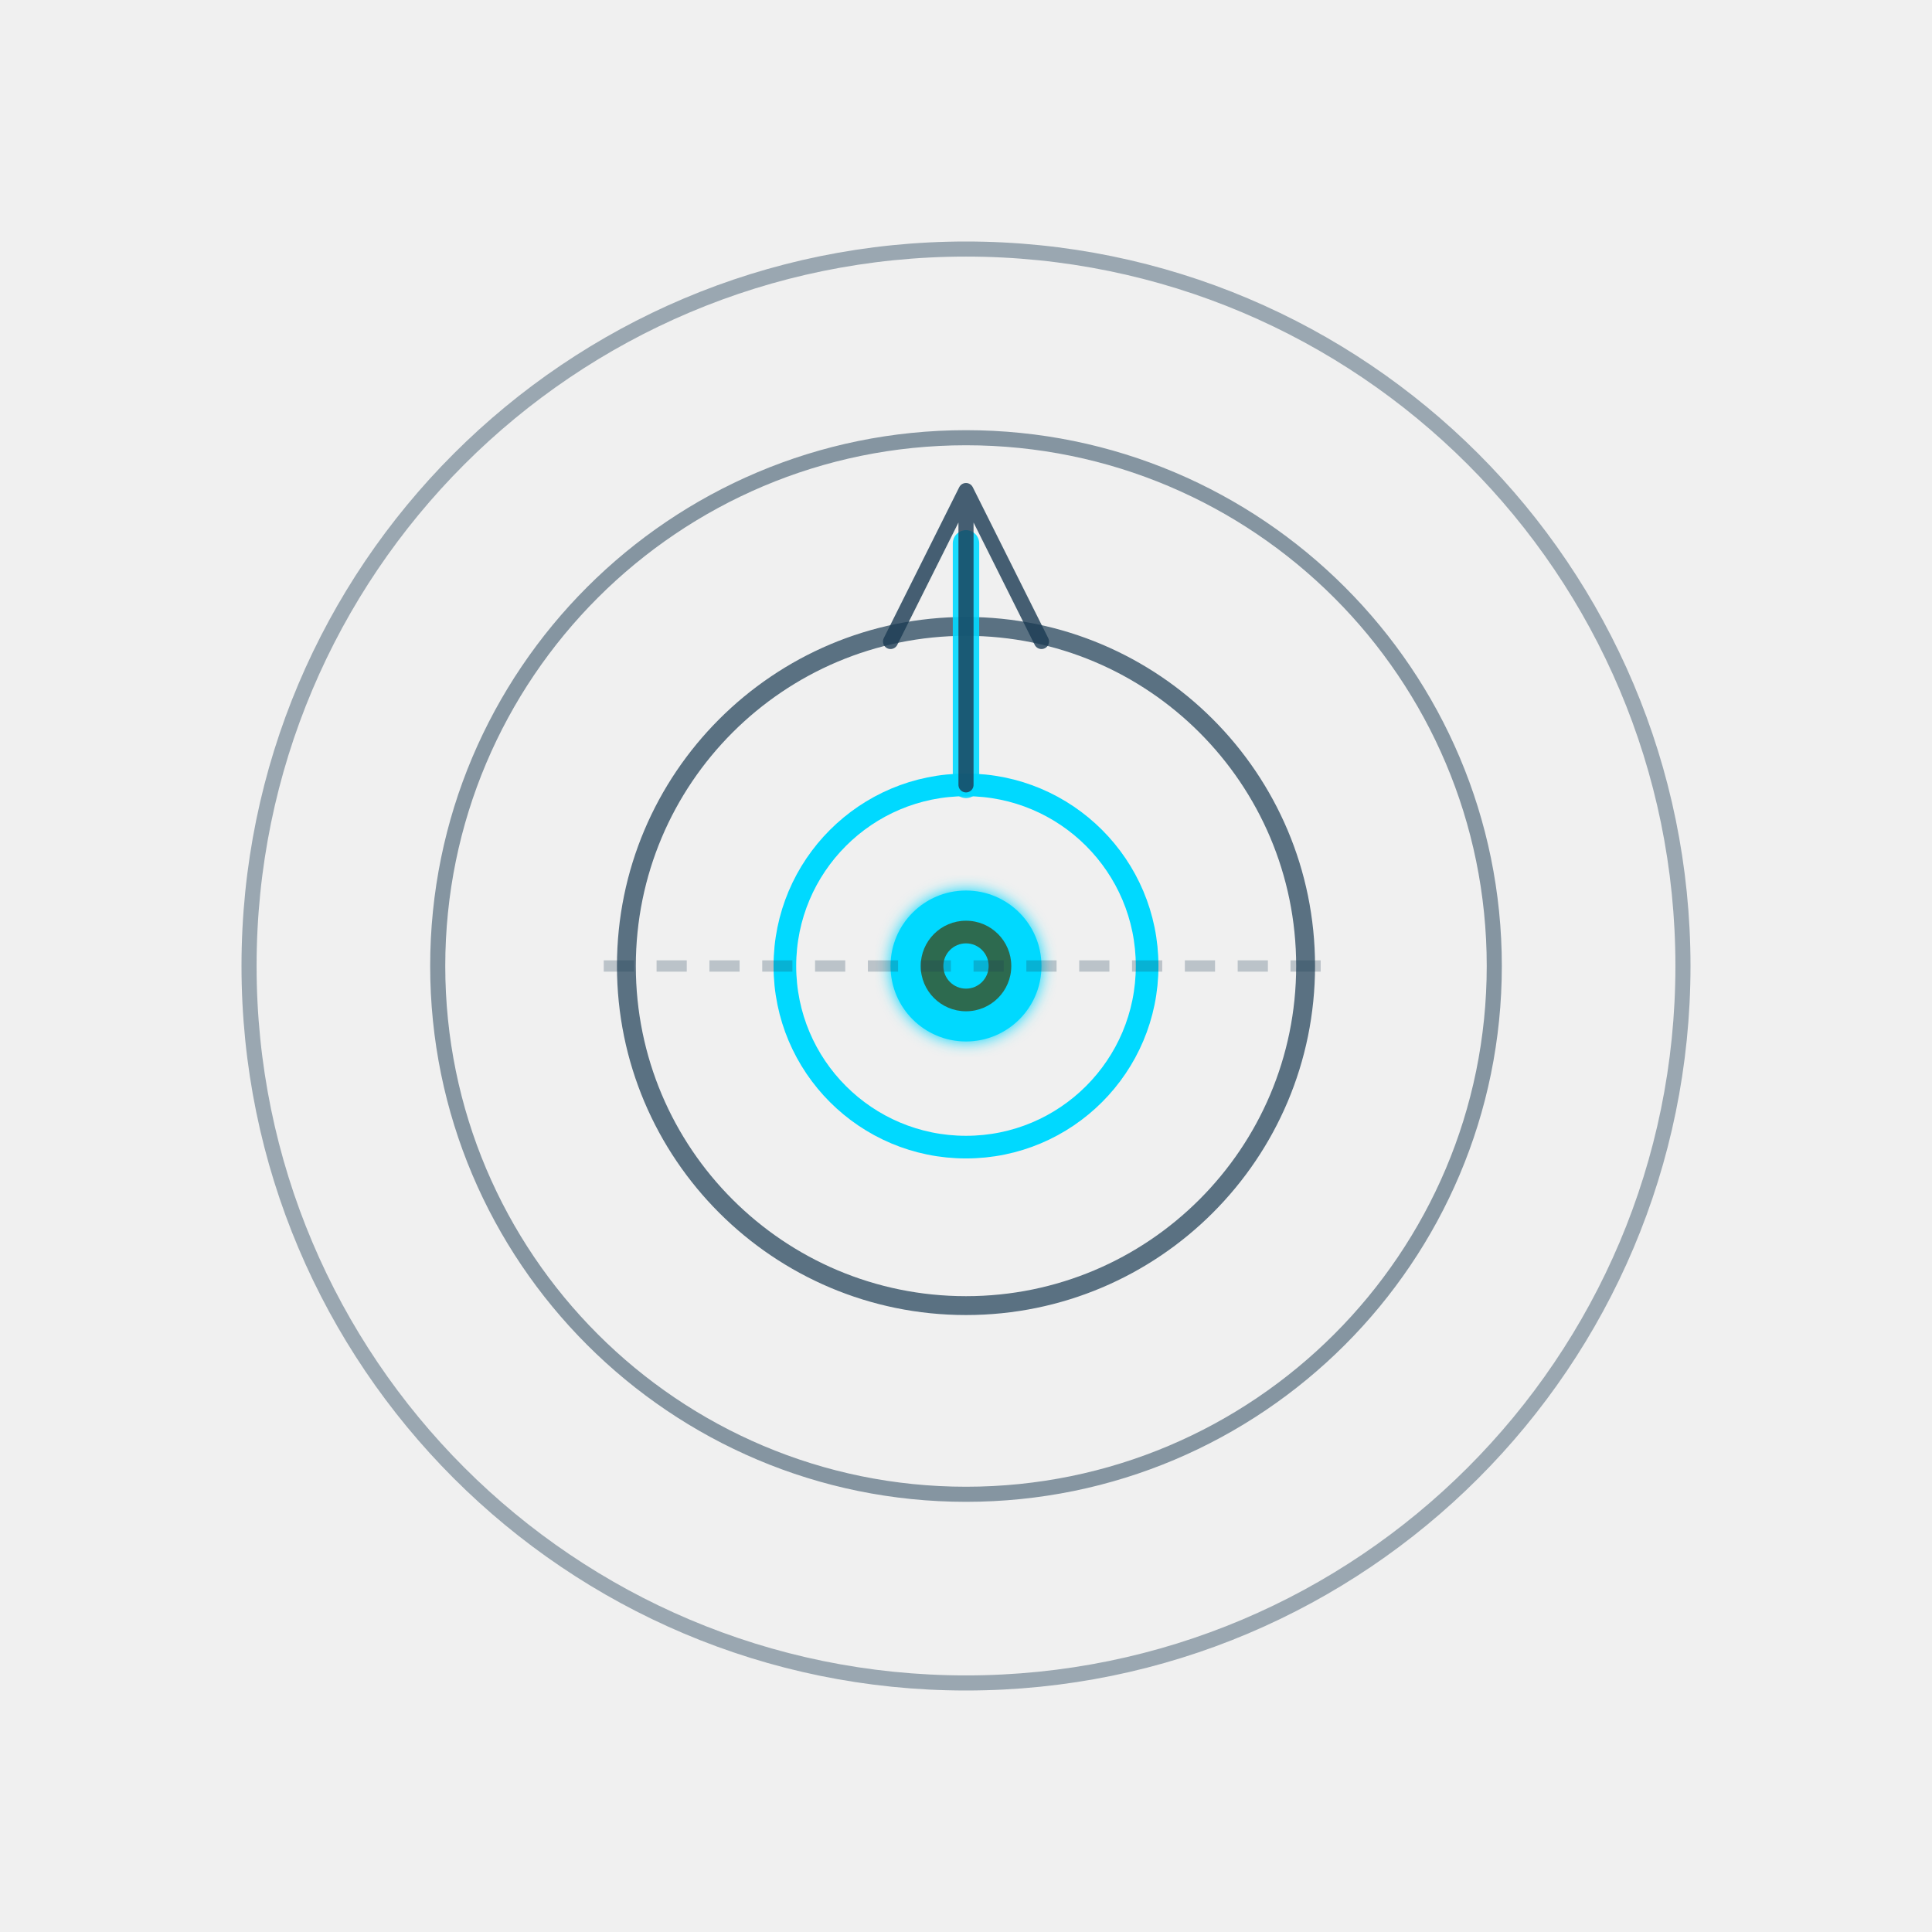
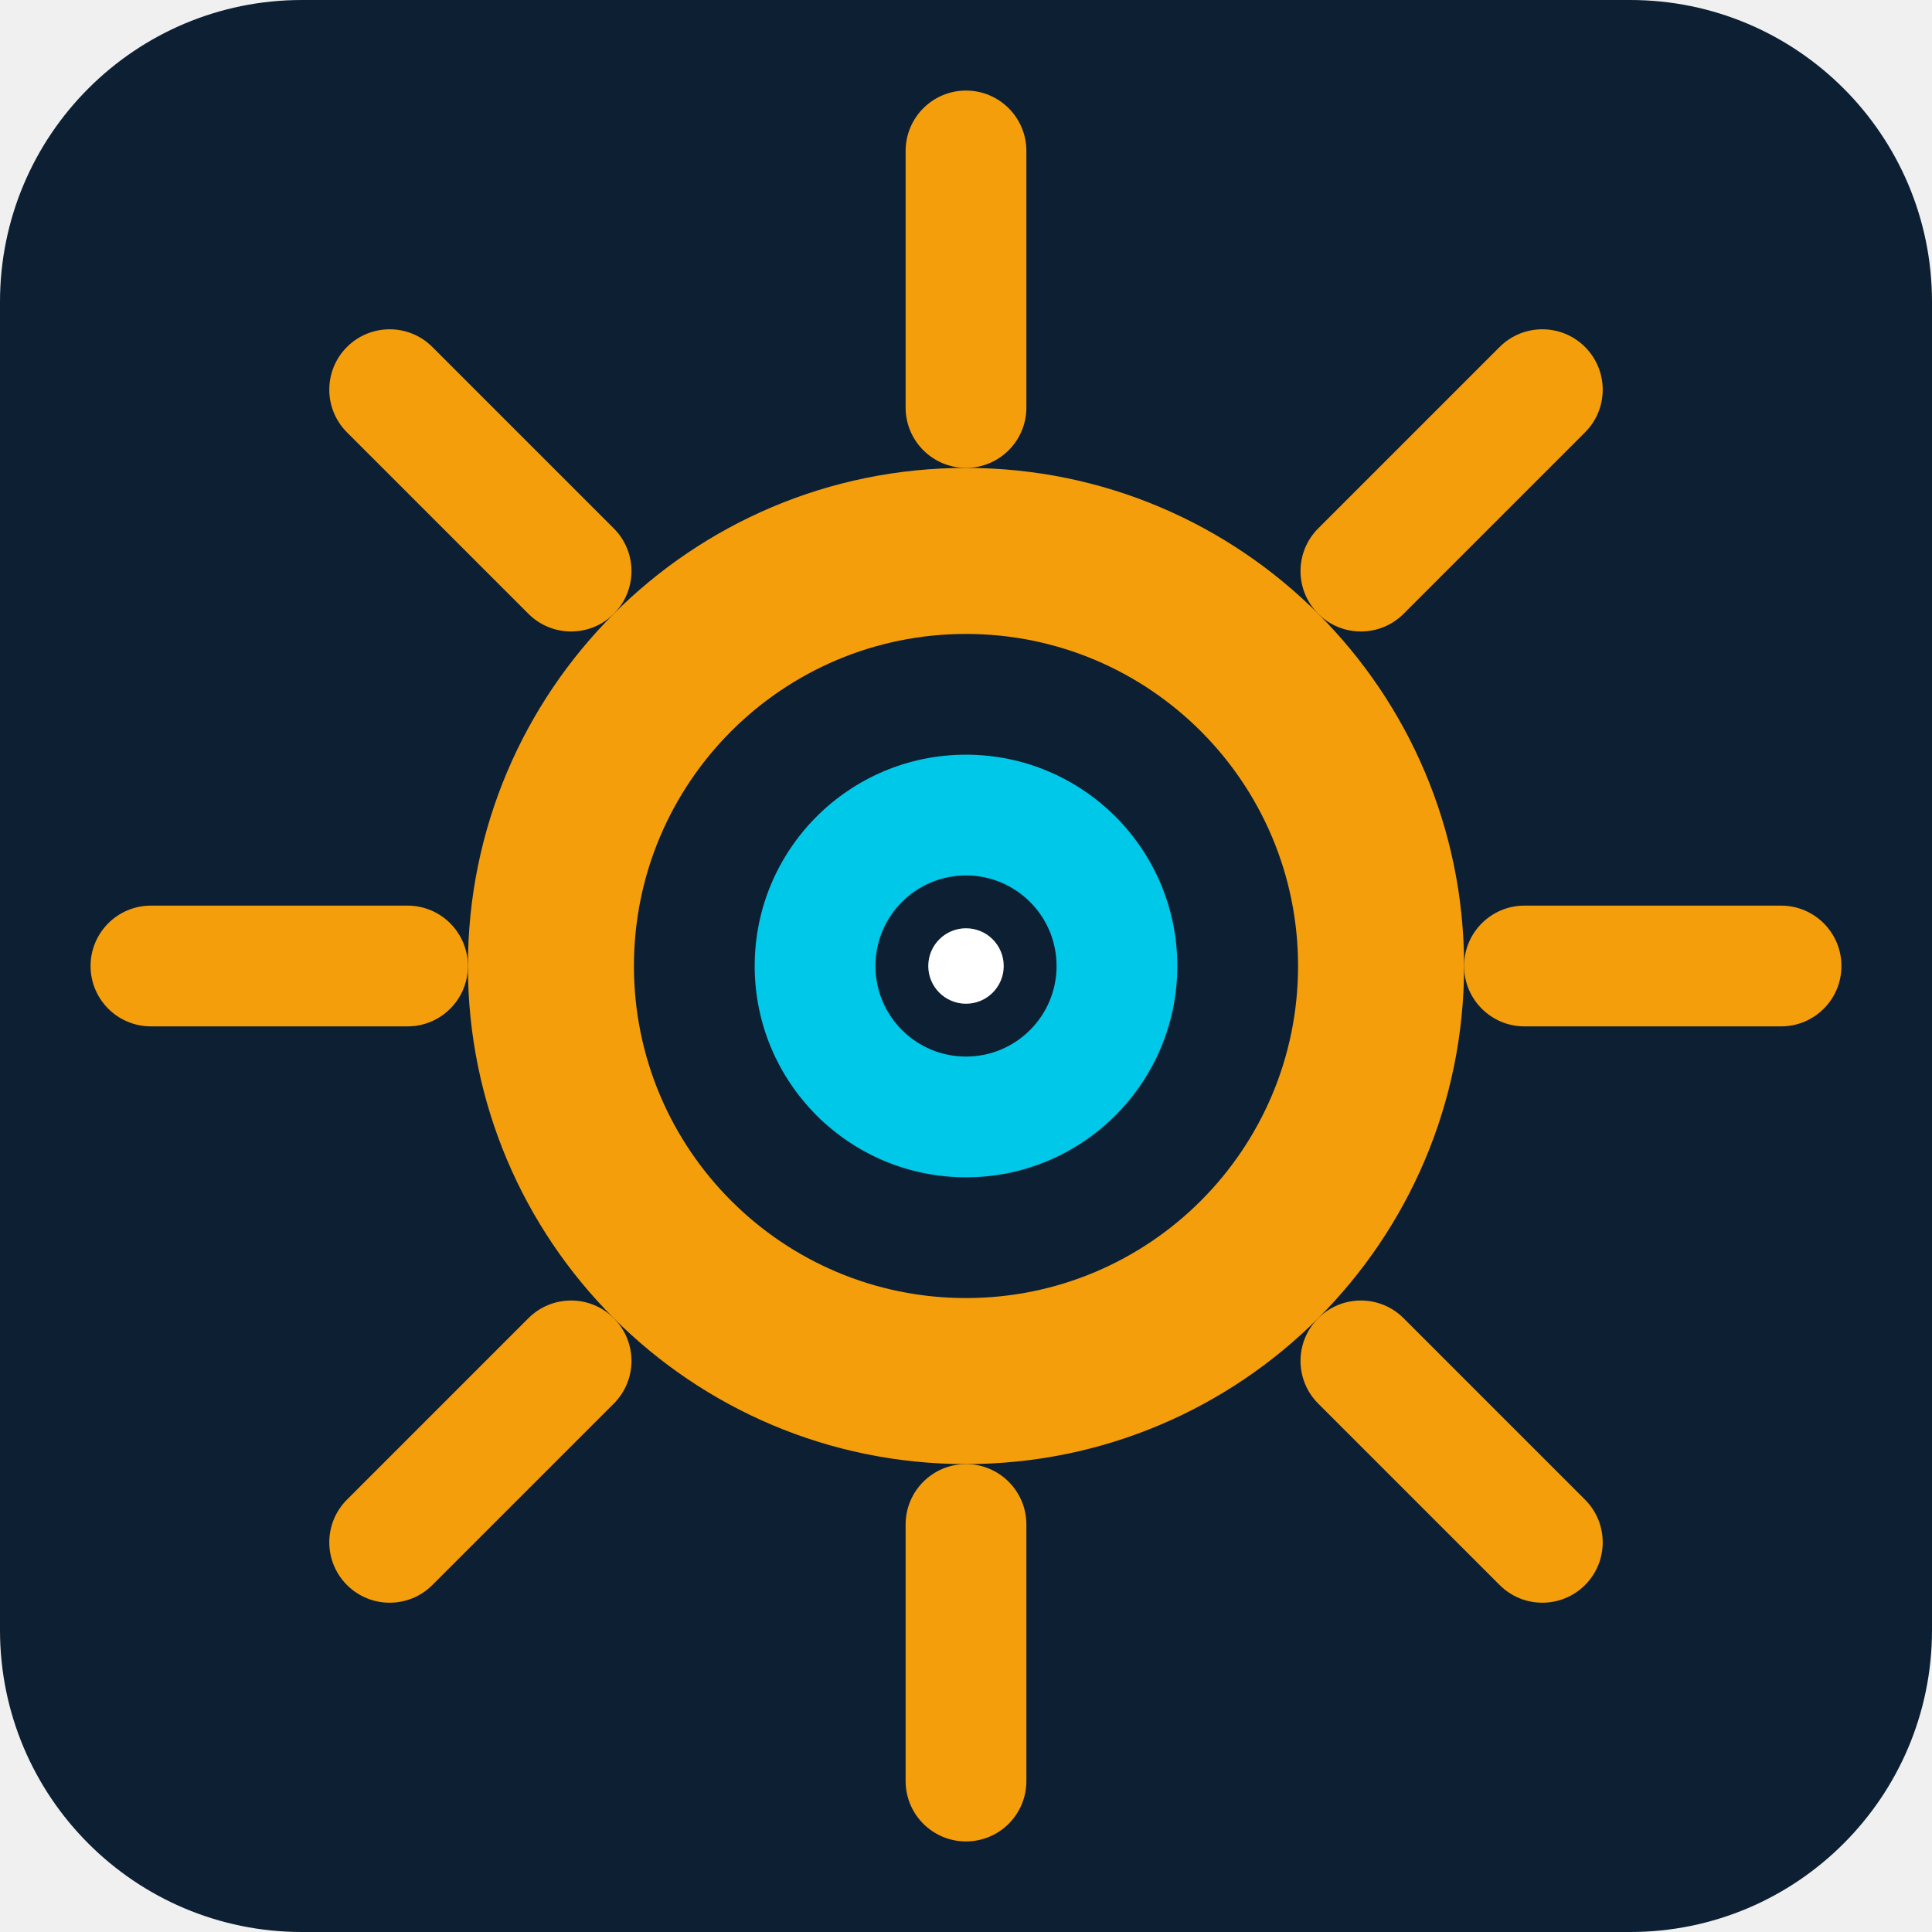
<svg xmlns="http://www.w3.org/2000/svg" viewBox="0 0 256 256">
-   <defs>
-     <filter id="modernGlowSmall">
-       <feGaussianBlur stdDeviation="1" result="coloredBlur" />
-       <feMerge>
-         <feMergeNode in="coloredBlur" />
-         <feMergeNode in="SourceGraphic" />
-       </feMerge>
-     </filter>
-   </defs>
-   <circle cx="128" cy="128" r="95" fill="none" stroke="#1a3a52" stroke-width="2" opacity="0.4" />
-   <circle cx="128" cy="128" r="70" fill="none" stroke="#1a3a52" stroke-width="2" opacity="0.5" />
-   <circle cx="128" cy="128" r="45" fill="none" stroke="#1a3a52" stroke-width="2.5" opacity="0.7" />
-   <circle cx="128" cy="128" r="24" fill="none" stroke="#00d9ff" stroke-width="3" />
-   <line x1="128" y1="104" x2="128" y2="72" stroke="#00d9ff" stroke-width="3.5" stroke-linecap="round" opacity="0.9" />
-   <circle cx="128" cy="128" r="10" fill="#00d9ff" filter="url(#modernGlowSmall)" />
-   <circle cx="128" cy="128" r="6" fill="#2d6a4f" />
-   <circle cx="128" cy="128" r="3" fill="#00d9ff" />
-   <path d="M 128 104 L 128 65 M 118 85 L 128 65 L 138 85" stroke="#1a3a52" stroke-width="2" stroke-linecap="round" stroke-linejoin="round" fill="none" opacity="0.8" />
-   <line x1="80" y1="128" x2="176" y2="128" stroke="#1a3a52" stroke-width="1.5" opacity="0.25" stroke-dasharray="4,3" />
+   <rect width="256" height="256" rx="40" fill="#0D1F33" />
+   <rect x="120" y="12" width="16" height="50" rx="8" fill="#F59E0B" transform="rotate(0 128 128)" />
+   <rect x="120" y="12" width="16" height="50" rx="8" fill="#F59E0B" transform="rotate(45 128 128)" />
+   <rect x="120" y="12" width="16" height="50" rx="8" fill="#F59E0B" transform="rotate(90 128 128)" />
+   <rect x="120" y="12" width="16" height="50" rx="8" fill="#F59E0B" transform="rotate(135 128 128)" />
+   <rect x="120" y="12" width="16" height="50" rx="8" fill="#F59E0B" transform="rotate(180 128 128)" />
+   <rect x="120" y="12" width="16" height="50" rx="8" fill="#F59E0B" transform="rotate(225 128 128)" />
+   <rect x="120" y="12" width="16" height="50" rx="8" fill="#F59E0B" transform="rotate(270 128 128)" />
+   <rect x="120" y="12" width="16" height="50" rx="8" fill="#F59E0B" transform="rotate(315 128 128)" />
+   <circle cx="128" cy="128" r="66" fill="#F59E0B" />
+   <circle cx="128" cy="128" r="44" fill="#0D1F33" />
+   <circle cx="128" cy="128" r="28" fill="#00C8E8" />
+   <circle cx="128" cy="128" r="12" fill="#0D1F33" />
+   <circle cx="128" cy="128" r="5" fill="#FFFFFF" />
</svg>
